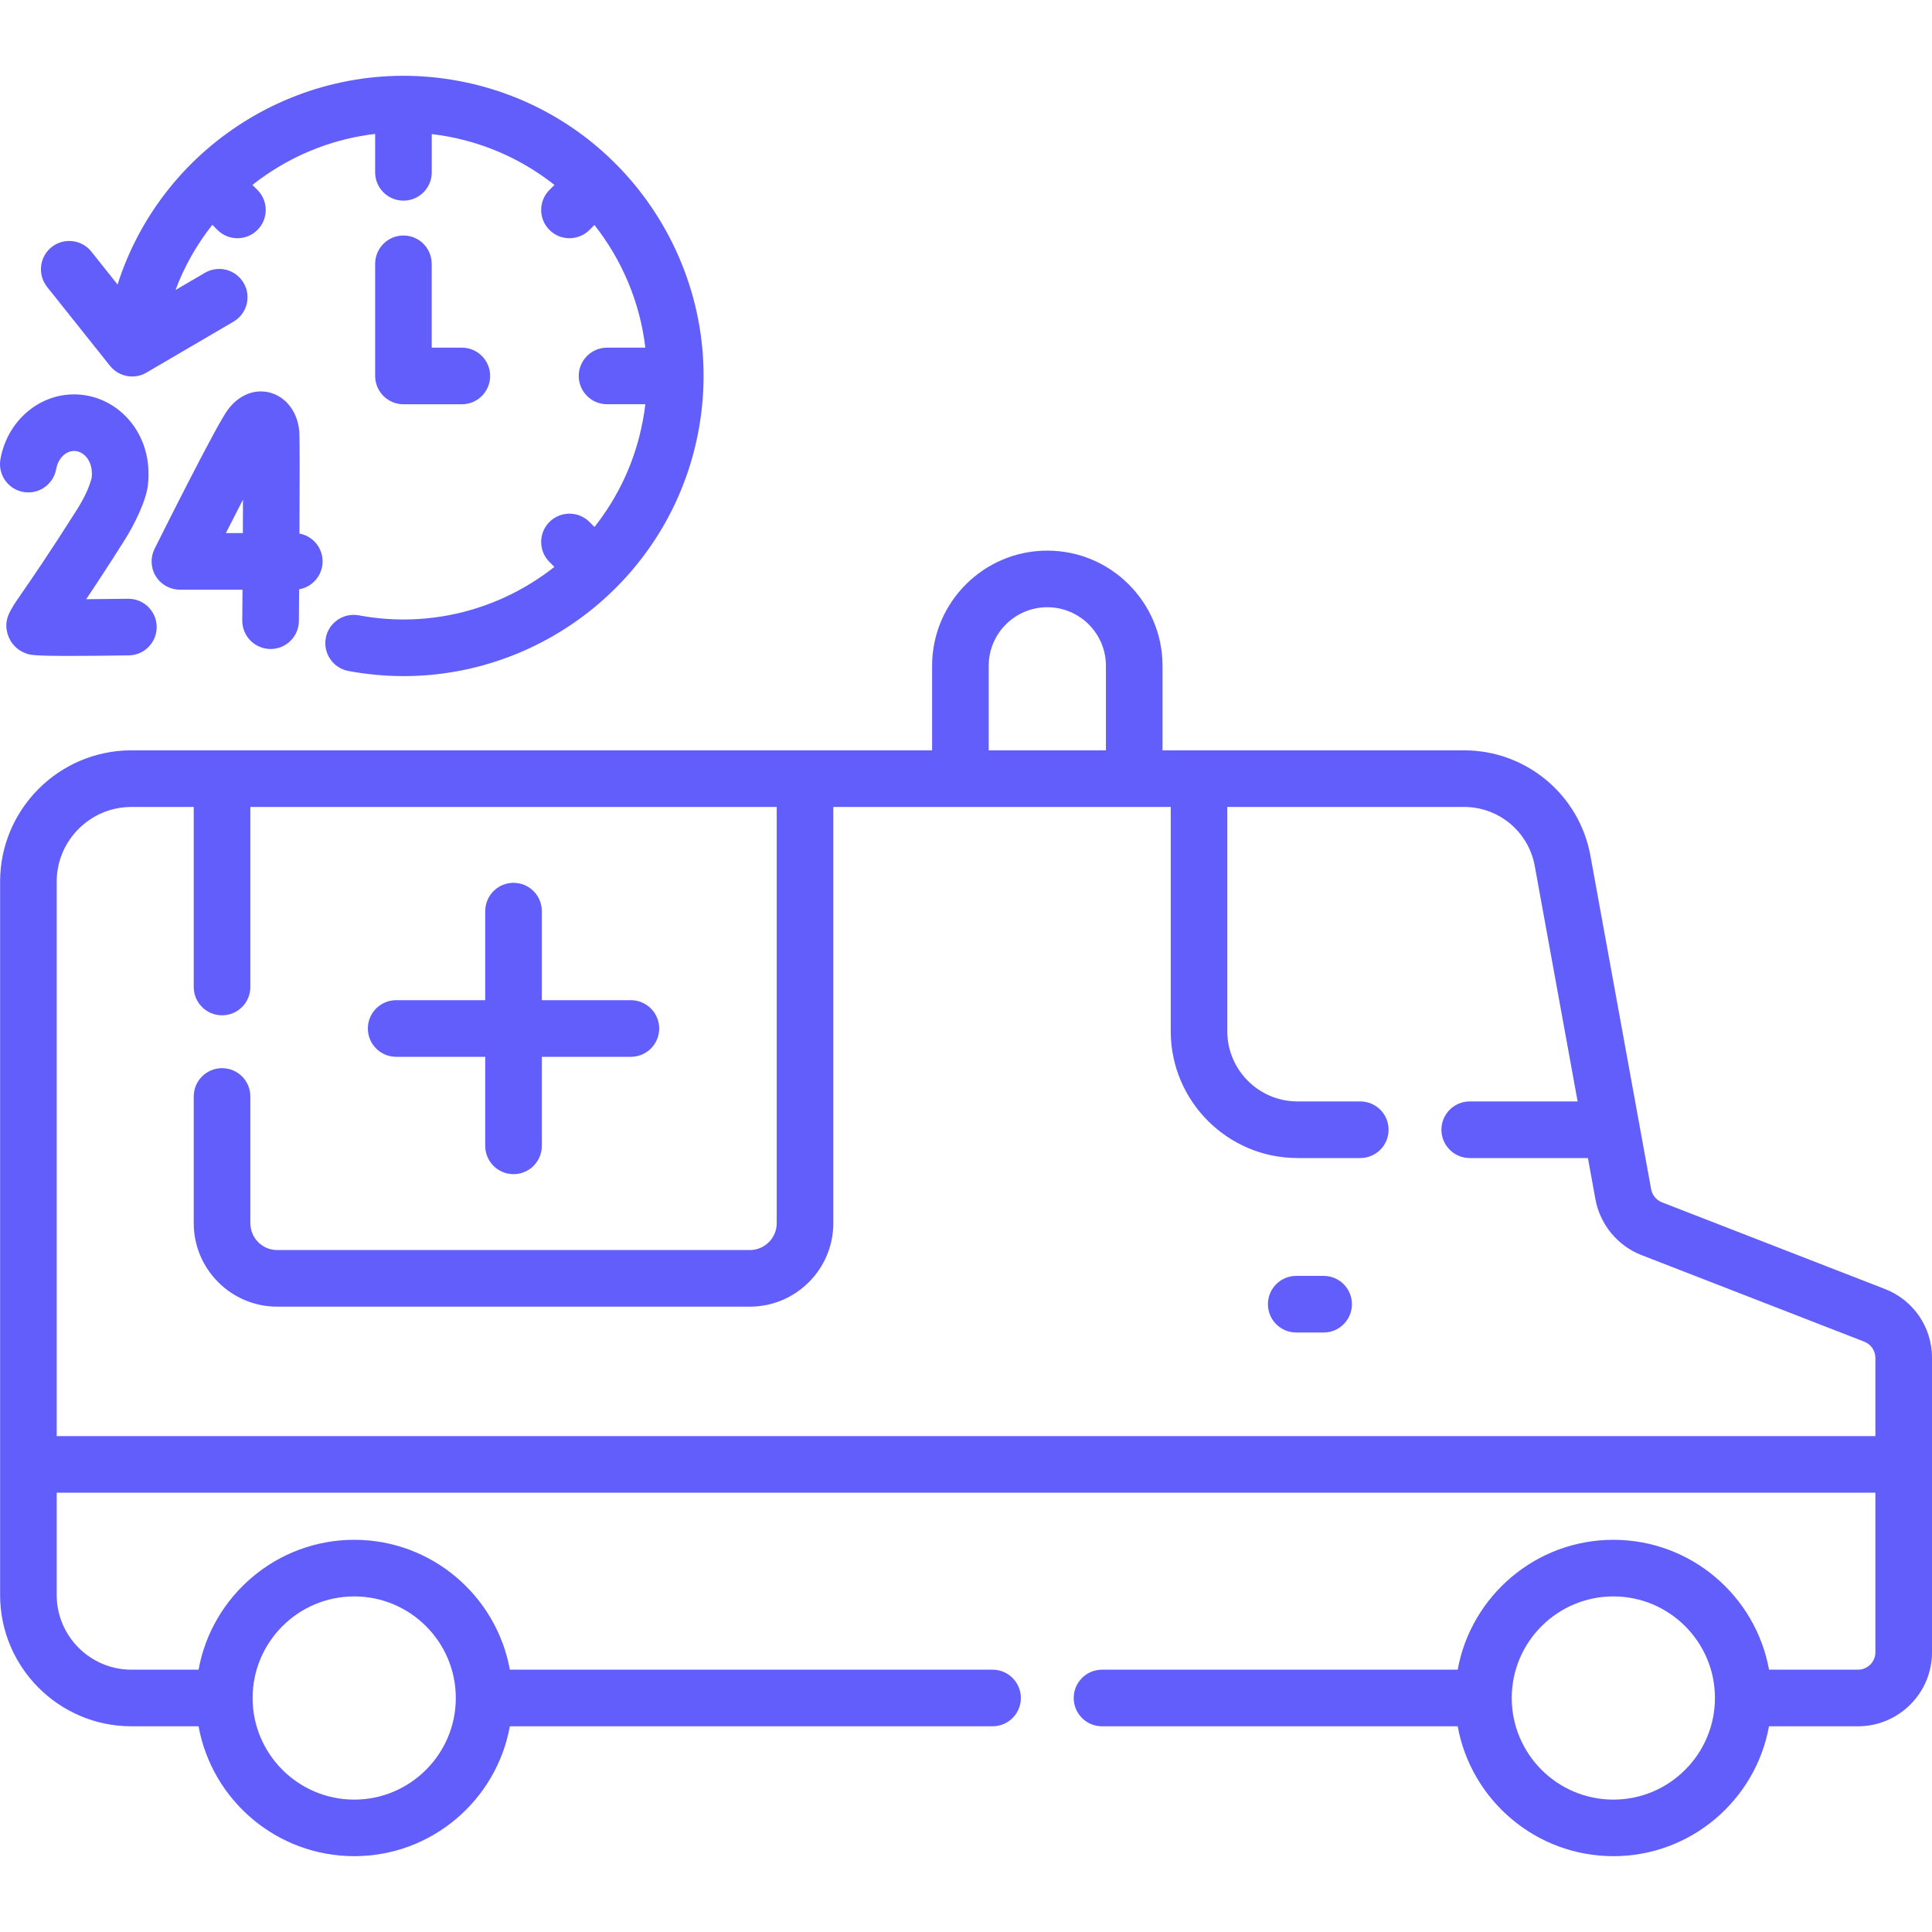
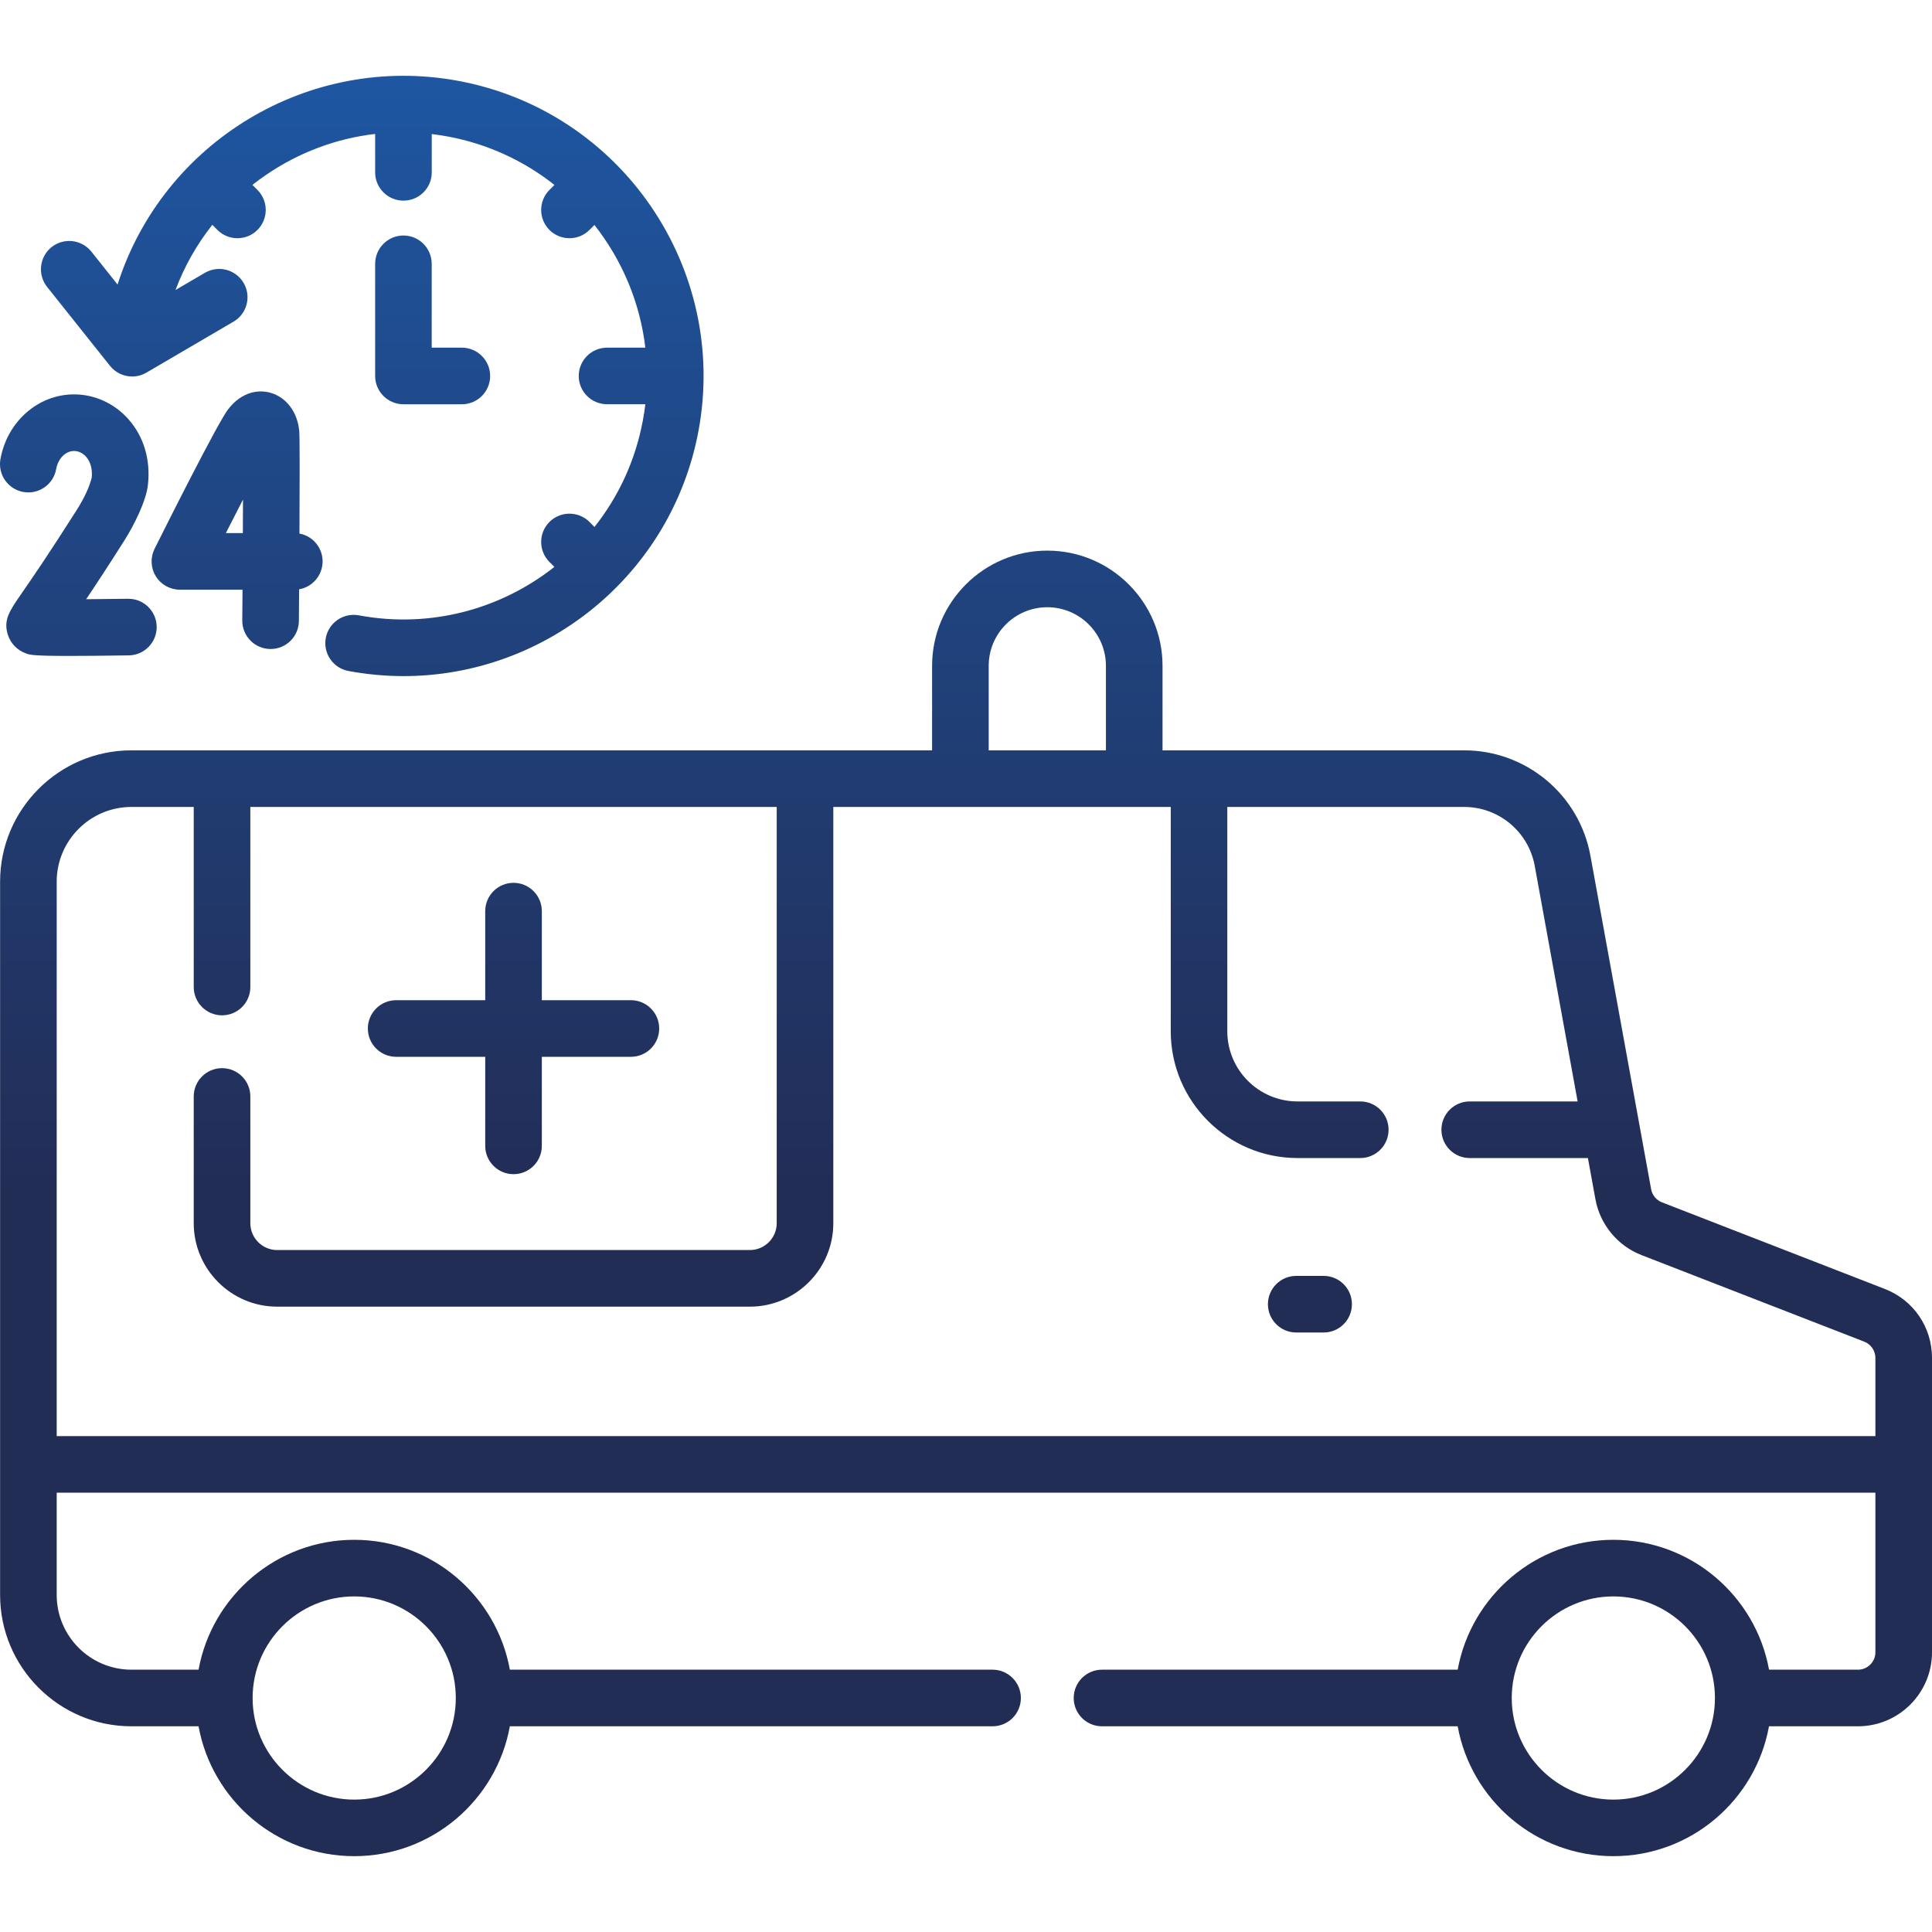
<svg xmlns="http://www.w3.org/2000/svg" width="40" height="40" viewBox="0 0 40 40" fill="none">
-   <path d="M8.353 4.876C8.029 4.876 7.767 5.139 7.767 5.462V7.784C7.767 8.107 8.029 8.37 8.353 8.37H9.562C9.886 8.37 10.148 8.107 10.148 7.784C10.148 7.46 9.886 7.198 9.562 7.198H8.938V5.462C8.938 5.139 8.676 4.876 8.353 4.876Z" fill="#615EFC" />
-   <path d="M5.598 13.437H5.602C5.924 13.437 6.186 13.178 6.188 12.856C6.19 12.696 6.191 12.468 6.193 12.201C6.469 12.153 6.679 11.912 6.679 11.623C6.679 11.336 6.473 11.097 6.2 11.047C6.205 10.069 6.207 9.081 6.196 8.935C6.166 8.543 5.934 8.228 5.604 8.133C5.281 8.04 4.947 8.172 4.714 8.487C4.494 8.785 3.5 10.762 3.201 11.361C3.11 11.543 3.119 11.758 3.226 11.931C3.333 12.104 3.521 12.209 3.725 12.209H5.021C5.02 12.434 5.018 12.649 5.016 12.847C5.014 13.17 5.274 13.434 5.598 13.437ZM4.676 11.037C4.799 10.796 4.919 10.561 5.031 10.344C5.03 10.564 5.029 10.798 5.028 11.037H4.676Z" fill="#615EFC" />
-   <path d="M0.483 10.186C0.802 10.243 1.106 10.03 1.163 9.712C1.201 9.495 1.357 9.337 1.533 9.337C1.623 9.337 1.714 9.38 1.782 9.456C1.873 9.559 1.915 9.709 1.9 9.883C1.854 10.078 1.748 10.307 1.584 10.566C0.988 11.505 0.632 12.019 0.441 12.295C0.199 12.644 0.066 12.837 0.162 13.14C0.219 13.32 0.354 13.461 0.534 13.527C0.618 13.558 0.679 13.58 1.43 13.58C1.723 13.58 2.121 13.577 2.666 13.569C2.99 13.564 3.248 13.299 3.244 12.975C3.239 12.654 2.978 12.397 2.658 12.397C2.655 12.397 2.653 12.397 2.65 12.397C2.362 12.401 2.059 12.404 1.784 12.406C1.983 12.11 2.242 11.716 2.573 11.193C2.778 10.87 3.023 10.377 3.062 10.044C3.122 9.523 2.978 9.037 2.657 8.677C2.367 8.351 1.958 8.165 1.533 8.165C0.789 8.165 0.148 8.729 0.009 9.506C-0.048 9.825 0.165 10.129 0.483 10.186Z" fill="#615EFC" />
-   <path d="M2.277 7.574C2.392 7.718 2.562 7.795 2.736 7.795C2.837 7.795 2.939 7.769 3.031 7.715L4.834 6.66C5.114 6.496 5.208 6.137 5.044 5.858C4.881 5.579 4.522 5.485 4.243 5.648L3.634 6.004C3.817 5.515 4.074 5.061 4.396 4.655L4.502 4.761C4.616 4.875 4.766 4.932 4.916 4.932C5.066 4.932 5.216 4.875 5.33 4.761C5.559 4.532 5.559 4.161 5.33 3.932L5.226 3.828C5.315 3.758 5.407 3.69 5.502 3.625C6.188 3.155 6.963 2.866 7.767 2.773V3.569C7.767 3.892 8.029 4.154 8.353 4.154C8.677 4.154 8.939 3.892 8.939 3.569V2.776C9.052 2.789 9.164 2.806 9.277 2.827C10.11 2.983 10.857 3.336 11.479 3.829L11.376 3.932C11.147 4.161 11.147 4.532 11.376 4.761C11.49 4.875 11.64 4.932 11.79 4.932C11.94 4.932 12.09 4.875 12.204 4.761L12.307 4.658C12.878 5.383 13.251 6.26 13.361 7.198H12.568C12.245 7.198 11.982 7.46 11.982 7.784C11.982 8.107 12.245 8.369 12.568 8.369H13.361C13.348 8.482 13.331 8.595 13.309 8.708C13.154 9.541 12.801 10.288 12.308 10.91L12.204 10.806C11.976 10.578 11.605 10.578 11.376 10.806C11.147 11.035 11.147 11.406 11.376 11.635L11.478 11.737C10.375 12.608 8.916 13.017 7.429 12.74C7.111 12.681 6.805 12.89 6.745 13.209C6.686 13.527 6.896 13.832 7.214 13.892C7.597 13.963 7.979 13.998 8.356 13.998C11.301 13.998 13.907 11.895 14.461 8.923C15.087 5.568 12.876 2.306 9.492 1.675C6.398 1.098 3.377 2.935 2.434 5.891L1.892 5.21C1.69 4.957 1.322 4.915 1.068 5.116C0.815 5.318 0.774 5.687 0.975 5.94L2.277 7.574Z" fill="#615EFC" />
-   <path d="M39.022 26.686L34.409 24.893C34.293 24.848 34.207 24.744 34.185 24.622L32.928 17.717C32.698 16.453 31.598 15.535 30.313 15.535H24.069V13.785C24.069 12.47 22.999 11.4 21.683 11.4C20.368 11.4 19.298 12.47 19.298 13.785V15.535H2.721C1.222 15.535 0.002 16.755 0.002 18.254V33.022C0.002 34.521 1.222 35.741 2.721 35.741H4.111C4.388 37.269 5.728 38.43 7.334 38.43C8.94 38.43 10.279 37.269 10.556 35.741H20.55C20.874 35.741 21.136 35.479 21.136 35.155C21.136 34.832 20.874 34.569 20.55 34.569H10.556C10.279 33.042 8.94 31.88 7.334 31.88C5.728 31.88 4.388 33.042 4.111 34.569H2.721C1.868 34.569 1.174 33.875 1.174 33.022V30.904H38.828V34.209C38.828 34.407 38.666 34.569 38.467 34.569H36.626C36.349 33.042 35.009 31.88 33.403 31.88C31.797 31.88 30.457 33.042 30.18 34.569H22.816C22.492 34.569 22.23 34.832 22.23 35.155C22.23 35.479 22.492 35.741 22.816 35.741H30.18C30.457 37.269 31.797 38.43 33.403 38.43C35.009 38.43 36.348 37.269 36.625 35.741H38.467C39.312 35.741 40 35.054 40 34.209V28.114C40 27.477 39.616 26.916 39.022 26.686ZM7.334 33.052C8.493 33.052 9.437 33.995 9.437 35.155C9.437 36.315 8.493 37.259 7.334 37.259C6.174 37.259 5.23 36.315 5.23 35.155C5.23 33.995 6.174 33.052 7.334 33.052ZM33.403 37.259C32.243 37.259 31.299 36.315 31.299 35.155C31.299 33.995 32.243 33.052 33.403 33.052C34.563 33.052 35.506 33.995 35.506 35.155C35.506 36.315 34.563 37.259 33.403 37.259ZM20.47 13.785C20.47 13.116 21.014 12.572 21.683 12.572C22.352 12.572 22.897 13.116 22.897 13.785V15.535H20.47V13.785ZM1.174 29.733V18.254C1.174 17.401 1.868 16.707 2.721 16.707H4.011V20.435C4.011 20.759 4.274 21.021 4.597 21.021C4.921 21.021 5.183 20.759 5.183 20.435V16.707H16.081V25.325C16.081 25.632 15.831 25.881 15.524 25.881H5.739C5.433 25.881 5.183 25.632 5.183 25.325V22.701C5.183 22.377 4.921 22.115 4.597 22.115C4.274 22.115 4.011 22.377 4.011 22.701V25.325C4.011 26.278 4.787 27.053 5.739 27.053H15.524C16.477 27.053 17.253 26.278 17.253 25.325V16.707H24.239V21.351C24.239 22.798 25.416 23.976 26.863 23.976H28.163C28.487 23.976 28.749 23.713 28.749 23.39C28.749 23.066 28.487 22.804 28.163 22.804H26.863C26.062 22.804 25.41 22.152 25.41 21.351V16.707H30.313C31.031 16.707 31.646 17.22 31.775 17.927L32.663 22.804H30.429C30.105 22.804 29.843 23.066 29.843 23.39C29.843 23.713 30.105 23.976 30.429 23.976H32.876L33.032 24.831C33.127 25.352 33.492 25.794 33.985 25.985L38.598 27.778C38.736 27.831 38.828 27.966 38.828 28.114V29.733H1.174Z" fill="#615EFC" />
-   <path d="M27.404 26.416H26.837C26.513 26.416 26.251 26.678 26.251 27.002C26.251 27.326 26.513 27.588 26.837 27.588H27.404C27.728 27.588 27.99 27.326 27.99 27.002C27.99 26.678 27.728 26.416 27.404 26.416Z" fill="#615EFC" />
-   <path d="M8.202 21.88H10.046V23.724C10.046 24.047 10.308 24.31 10.632 24.31C10.956 24.31 11.218 24.047 11.218 23.724V21.88H13.062C13.385 21.88 13.648 21.618 13.648 21.294C13.648 20.97 13.385 20.708 13.062 20.708H11.218V18.864C11.218 18.541 10.956 18.278 10.632 18.278C10.308 18.278 10.046 18.541 10.046 18.864V20.708H8.202C7.878 20.708 7.616 20.97 7.616 21.294C7.616 21.618 7.879 21.88 8.202 21.88Z" fill="#615EFC" />
+   <defs>
+     <linearGradient id="iconGradient" x1="13" y1="24.6" x2="13" y2="1.8" gradientUnits="userSpaceOnUse">
+       <stop offset="0" stop-color="#222d56" />
+       <stop offset="1" stop-color="#1e56a1" />
+     </linearGradient>
+   </defs>
+   <path d="M8.353 4.876C8.029 4.876 7.767 5.139 7.767 5.462V7.784C7.767 8.107 8.029 8.37 8.353 8.37H9.562C9.886 8.37 10.148 8.107 10.148 7.784C10.148 7.46 9.886 7.198 9.562 7.198H8.938V5.462C8.938 5.139 8.676 4.876 8.353 4.876Z" fill="url(#iconGradient)" />
+   <path d="M5.598 13.437H5.602C5.924 13.437 6.186 13.178 6.188 12.856C6.19 12.696 6.191 12.468 6.193 12.201C6.469 12.153 6.679 11.912 6.679 11.623C6.679 11.336 6.473 11.097 6.2 11.047C6.205 10.069 6.207 9.081 6.196 8.935C6.166 8.543 5.934 8.228 5.604 8.133C5.281 8.04 4.947 8.172 4.714 8.487C4.494 8.785 3.5 10.762 3.201 11.361C3.11 11.543 3.119 11.758 3.226 11.931C3.333 12.104 3.521 12.209 3.725 12.209H5.021C5.02 12.434 5.018 12.649 5.016 12.847C5.014 13.17 5.274 13.434 5.598 13.437ZM4.676 11.037C4.799 10.796 4.919 10.561 5.031 10.344C5.03 10.564 5.029 10.798 5.028 11.037H4.676Z" fill="url(#iconGradient)" />
+   <path d="M0.483 10.186C0.802 10.243 1.106 10.03 1.163 9.712C1.201 9.495 1.357 9.337 1.533 9.337C1.623 9.337 1.714 9.38 1.782 9.456C1.873 9.559 1.915 9.709 1.9 9.883C1.854 10.078 1.748 10.307 1.584 10.566C0.988 11.505 0.632 12.019 0.441 12.295C0.199 12.644 0.066 12.837 0.162 13.14C0.219 13.32 0.354 13.461 0.534 13.527C0.618 13.558 0.679 13.58 1.43 13.58C1.723 13.58 2.121 13.577 2.666 13.569C2.99 13.564 3.248 13.299 3.244 12.975C3.239 12.654 2.978 12.397 2.658 12.397C2.655 12.397 2.653 12.397 2.65 12.397C2.362 12.401 2.059 12.404 1.784 12.406C1.983 12.11 2.242 11.716 2.573 11.193C2.778 10.87 3.023 10.377 3.062 10.044C3.122 9.523 2.978 9.037 2.657 8.677C2.367 8.351 1.958 8.165 1.533 8.165C0.789 8.165 0.148 8.729 0.009 9.506C-0.048 9.825 0.165 10.129 0.483 10.186Z" fill="url(#iconGradient)" />
+   <path d="M2.277 7.574C2.392 7.718 2.562 7.795 2.736 7.795C2.837 7.795 2.939 7.769 3.031 7.715L4.834 6.66C5.114 6.496 5.208 6.137 5.044 5.858C4.881 5.579 4.522 5.485 4.243 5.648L3.634 6.004C3.817 5.515 4.074 5.061 4.396 4.655L4.502 4.761C4.616 4.875 4.766 4.932 4.916 4.932C5.066 4.932 5.216 4.875 5.33 4.761C5.559 4.532 5.559 4.161 5.33 3.932L5.226 3.828C5.315 3.758 5.407 3.69 5.502 3.625C6.188 3.155 6.963 2.866 7.767 2.773V3.569C7.767 3.892 8.029 4.154 8.353 4.154C8.677 4.154 8.939 3.892 8.939 3.569V2.776C9.052 2.789 9.164 2.806 9.277 2.827C10.11 2.983 10.857 3.336 11.479 3.829L11.376 3.932C11.147 4.161 11.147 4.532 11.376 4.761C11.49 4.875 11.64 4.932 11.79 4.932C11.94 4.932 12.09 4.875 12.204 4.761L12.307 4.658C12.878 5.383 13.251 6.26 13.361 7.198H12.568C12.245 7.198 11.982 7.46 11.982 7.784C11.982 8.107 12.245 8.369 12.568 8.369H13.361C13.348 8.482 13.331 8.595 13.309 8.708C13.154 9.541 12.801 10.288 12.308 10.91L12.204 10.806C11.976 10.578 11.605 10.578 11.376 10.806C11.147 11.035 11.147 11.406 11.376 11.635L11.478 11.737C10.375 12.608 8.916 13.017 7.429 12.74C7.111 12.681 6.805 12.89 6.745 13.209C6.686 13.527 6.896 13.832 7.214 13.892C7.597 13.963 7.979 13.998 8.356 13.998C11.301 13.998 13.907 11.895 14.461 8.923C15.087 5.568 12.876 2.306 9.492 1.675C6.398 1.098 3.377 2.935 2.434 5.891L1.892 5.21C1.69 4.957 1.322 4.915 1.068 5.116C0.815 5.318 0.774 5.687 0.975 5.94L2.277 7.574Z" fill="url(#iconGradient)" />
+   <path d="M39.022 26.686L34.409 24.893C34.293 24.848 34.207 24.744 34.185 24.622L32.928 17.717C32.698 16.453 31.598 15.535 30.313 15.535H24.069V13.785C24.069 12.47 22.999 11.4 21.683 11.4C20.368 11.4 19.298 12.47 19.298 13.785V15.535H2.721C1.222 15.535 0.002 16.755 0.002 18.254V33.022C0.002 34.521 1.222 35.741 2.721 35.741H4.111C4.388 37.269 5.728 38.43 7.334 38.43C8.94 38.43 10.279 37.269 10.556 35.741H20.55C20.874 35.741 21.136 35.479 21.136 35.155C21.136 34.832 20.874 34.569 20.55 34.569H10.556C10.279 33.042 8.94 31.88 7.334 31.88C5.728 31.88 4.388 33.042 4.111 34.569H2.721C1.868 34.569 1.174 33.875 1.174 33.022V30.904H38.828V34.209C38.828 34.407 38.666 34.569 38.467 34.569H36.626C36.349 33.042 35.009 31.88 33.403 31.88C31.797 31.88 30.457 33.042 30.18 34.569H22.816C22.492 34.569 22.23 34.832 22.23 35.155C22.23 35.479 22.492 35.741 22.816 35.741H30.18C30.457 37.269 31.797 38.43 33.403 38.43C35.009 38.43 36.348 37.269 36.625 35.741H38.467C39.312 35.741 40 35.054 40 34.209V28.114C40 27.477 39.616 26.916 39.022 26.686ZM7.334 33.052C8.493 33.052 9.437 33.995 9.437 35.155C9.437 36.315 8.493 37.259 7.334 37.259C6.174 37.259 5.23 36.315 5.23 35.155C5.23 33.995 6.174 33.052 7.334 33.052ZM33.403 37.259C32.243 37.259 31.299 36.315 31.299 35.155C31.299 33.995 32.243 33.052 33.403 33.052C34.563 33.052 35.506 33.995 35.506 35.155C35.506 36.315 34.563 37.259 33.403 37.259ZM20.47 13.785C20.47 13.116 21.014 12.572 21.683 12.572C22.352 12.572 22.897 13.116 22.897 13.785V15.535H20.47V13.785ZM1.174 29.733V18.254C1.174 17.401 1.868 16.707 2.721 16.707H4.011V20.435C4.011 20.759 4.274 21.021 4.597 21.021C4.921 21.021 5.183 20.759 5.183 20.435V16.707H16.081V25.325C16.081 25.632 15.831 25.881 15.524 25.881H5.739C5.433 25.881 5.183 25.632 5.183 25.325V22.701C5.183 22.377 4.921 22.115 4.597 22.115C4.274 22.115 4.011 22.377 4.011 22.701V25.325C4.011 26.278 4.787 27.053 5.739 27.053H15.524C16.477 27.053 17.253 26.278 17.253 25.325V16.707H24.239V21.351C24.239 22.798 25.416 23.976 26.863 23.976H28.163C28.487 23.976 28.749 23.713 28.749 23.39C28.749 23.066 28.487 22.804 28.163 22.804H26.863C26.062 22.804 25.41 22.152 25.41 21.351V16.707H30.313C31.031 16.707 31.646 17.22 31.775 17.927L32.663 22.804H30.429C30.105 22.804 29.843 23.066 29.843 23.39C29.843 23.713 30.105 23.976 30.429 23.976H32.876L33.032 24.831C33.127 25.352 33.492 25.794 33.985 25.985L38.598 27.778C38.736 27.831 38.828 27.966 38.828 28.114V29.733H1.174Z" fill="url(#iconGradient)" />
+   <path d="M27.404 26.416H26.837C26.513 26.416 26.251 26.678 26.251 27.002C26.251 27.326 26.513 27.588 26.837 27.588H27.404C27.728 27.588 27.99 27.326 27.99 27.002C27.99 26.678 27.728 26.416 27.404 26.416Z" fill="url(#iconGradient)" />
+   <path d="M8.202 21.88H10.046V23.724C10.046 24.047 10.308 24.31 10.632 24.31C10.956 24.31 11.218 24.047 11.218 23.724V21.88H13.062C13.385 21.88 13.648 21.618 13.648 21.294C13.648 20.97 13.385 20.708 13.062 20.708H11.218V18.864C11.218 18.541 10.956 18.278 10.632 18.278C10.308 18.278 10.046 18.541 10.046 18.864V20.708H8.202C7.878 20.708 7.616 20.97 7.616 21.294C7.616 21.618 7.879 21.88 8.202 21.88Z" fill="url(#iconGradient)" />
</svg>
